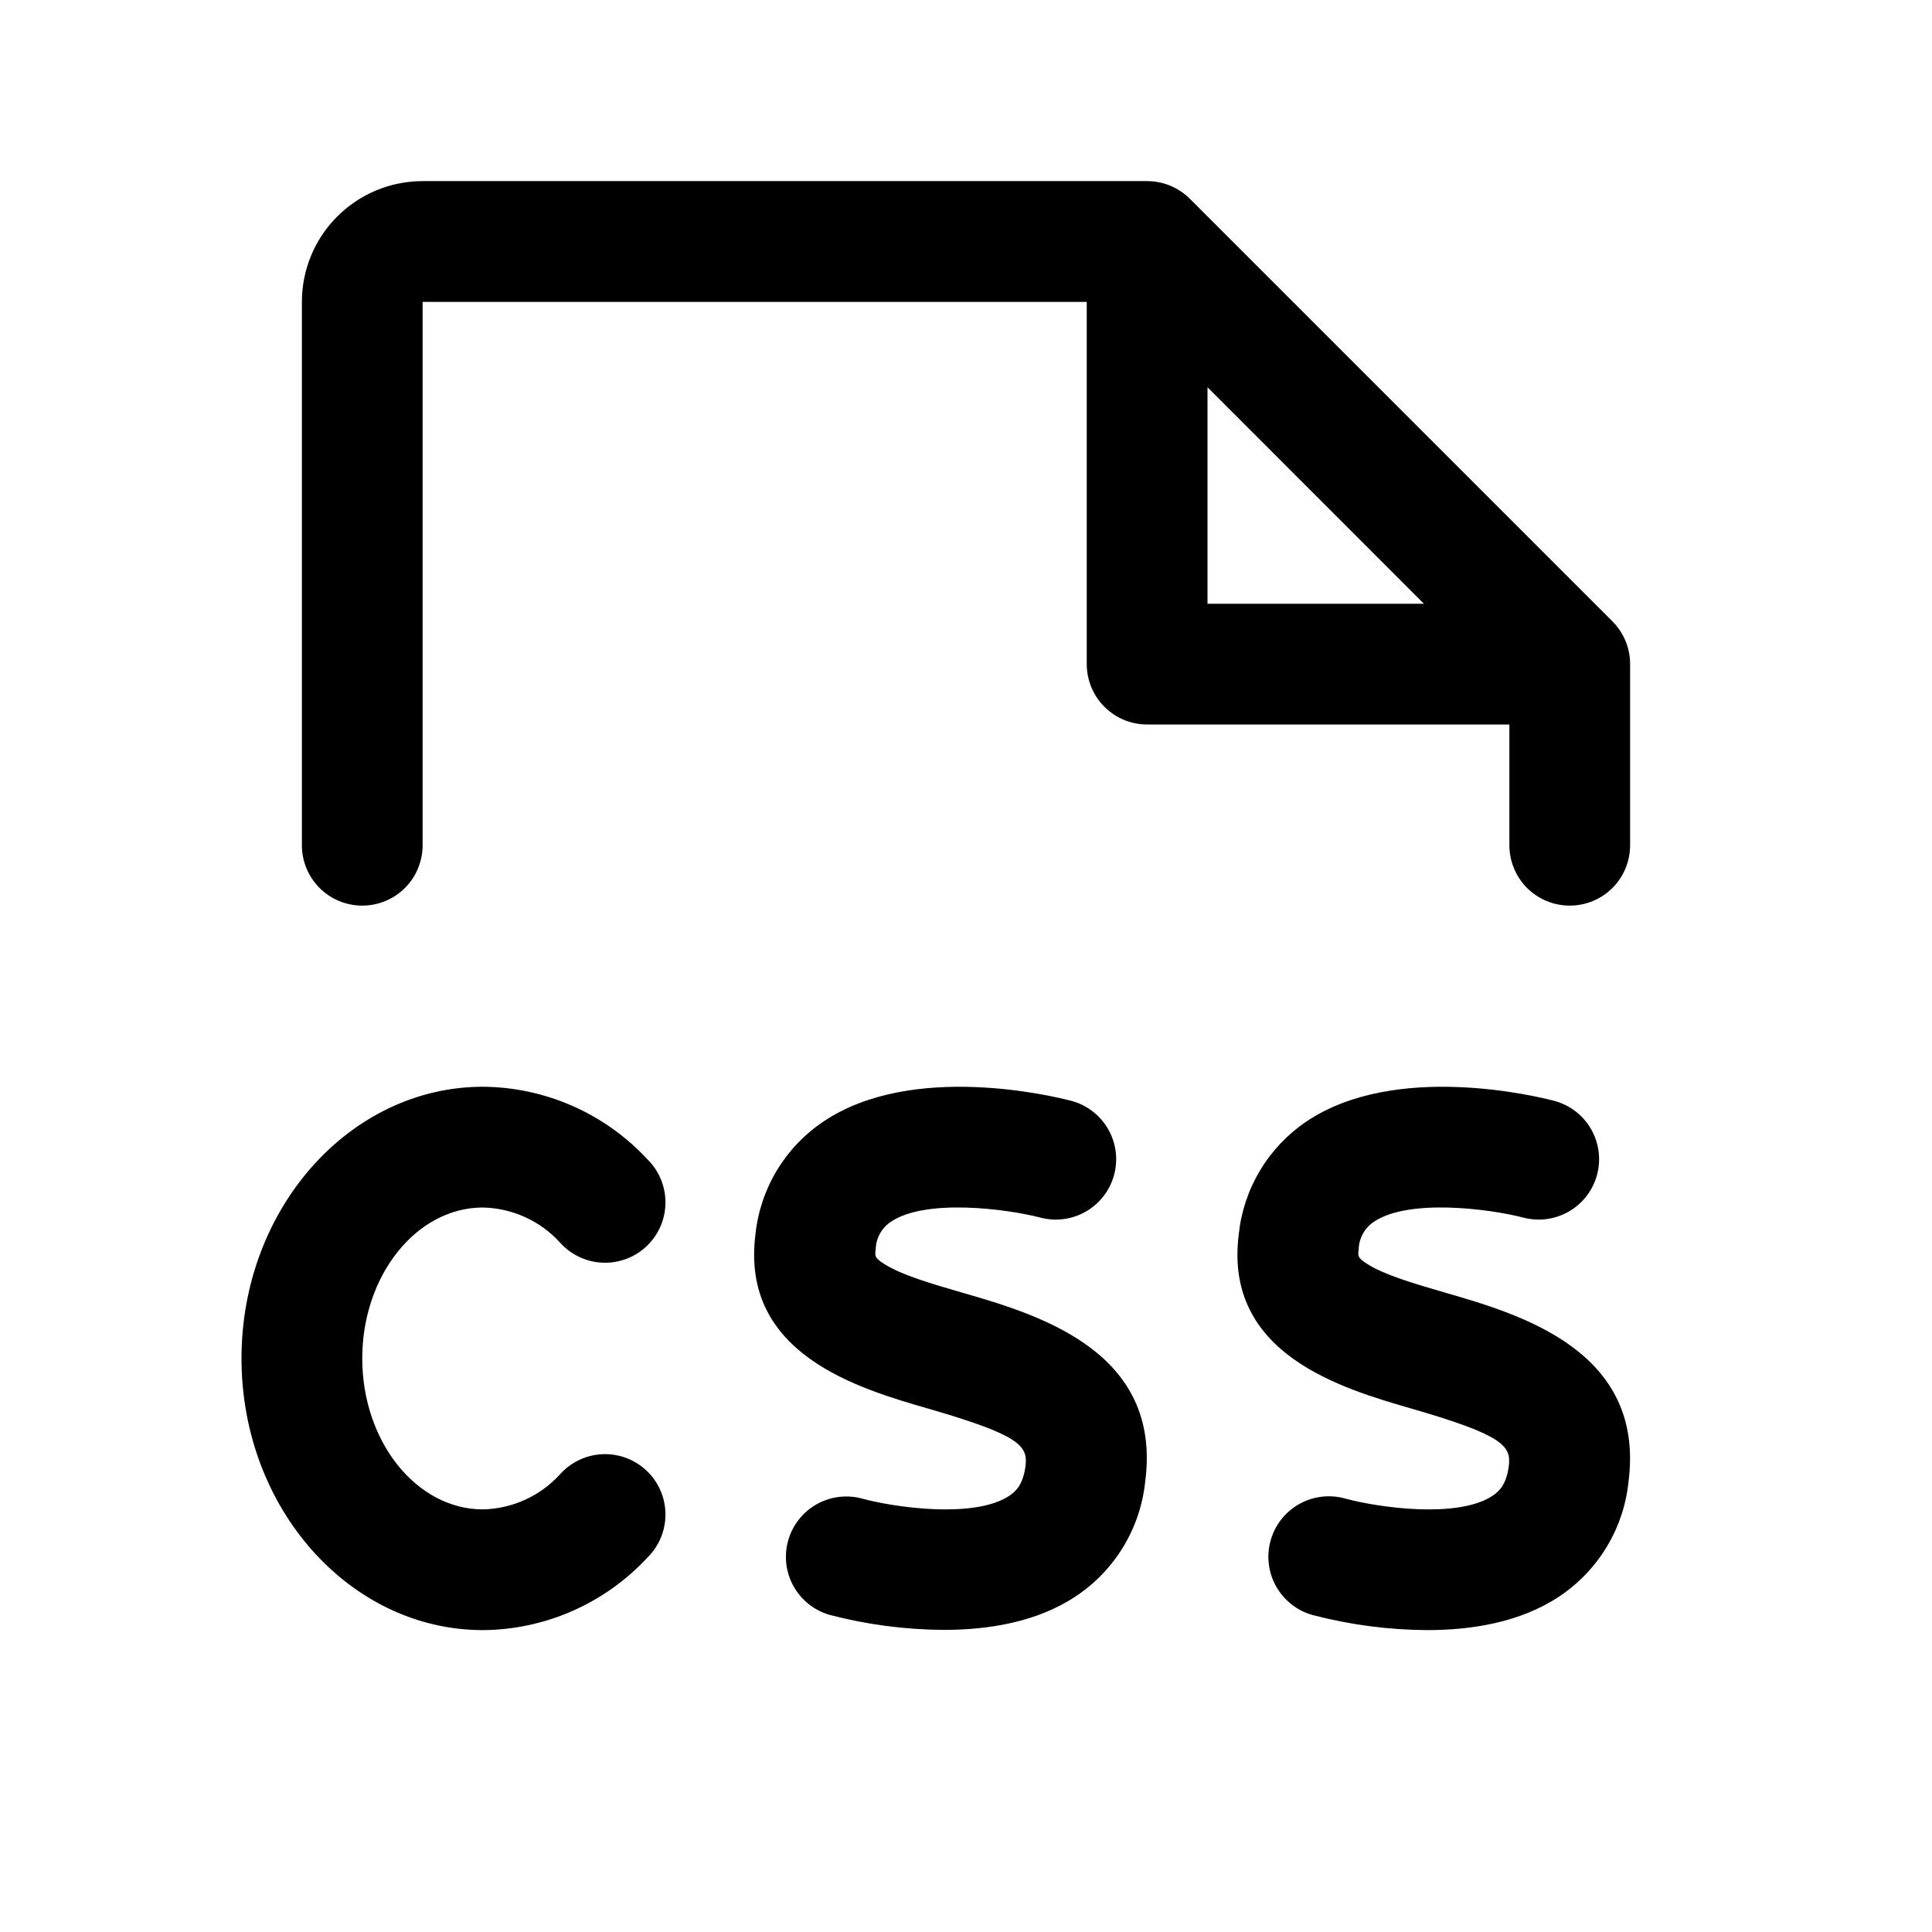
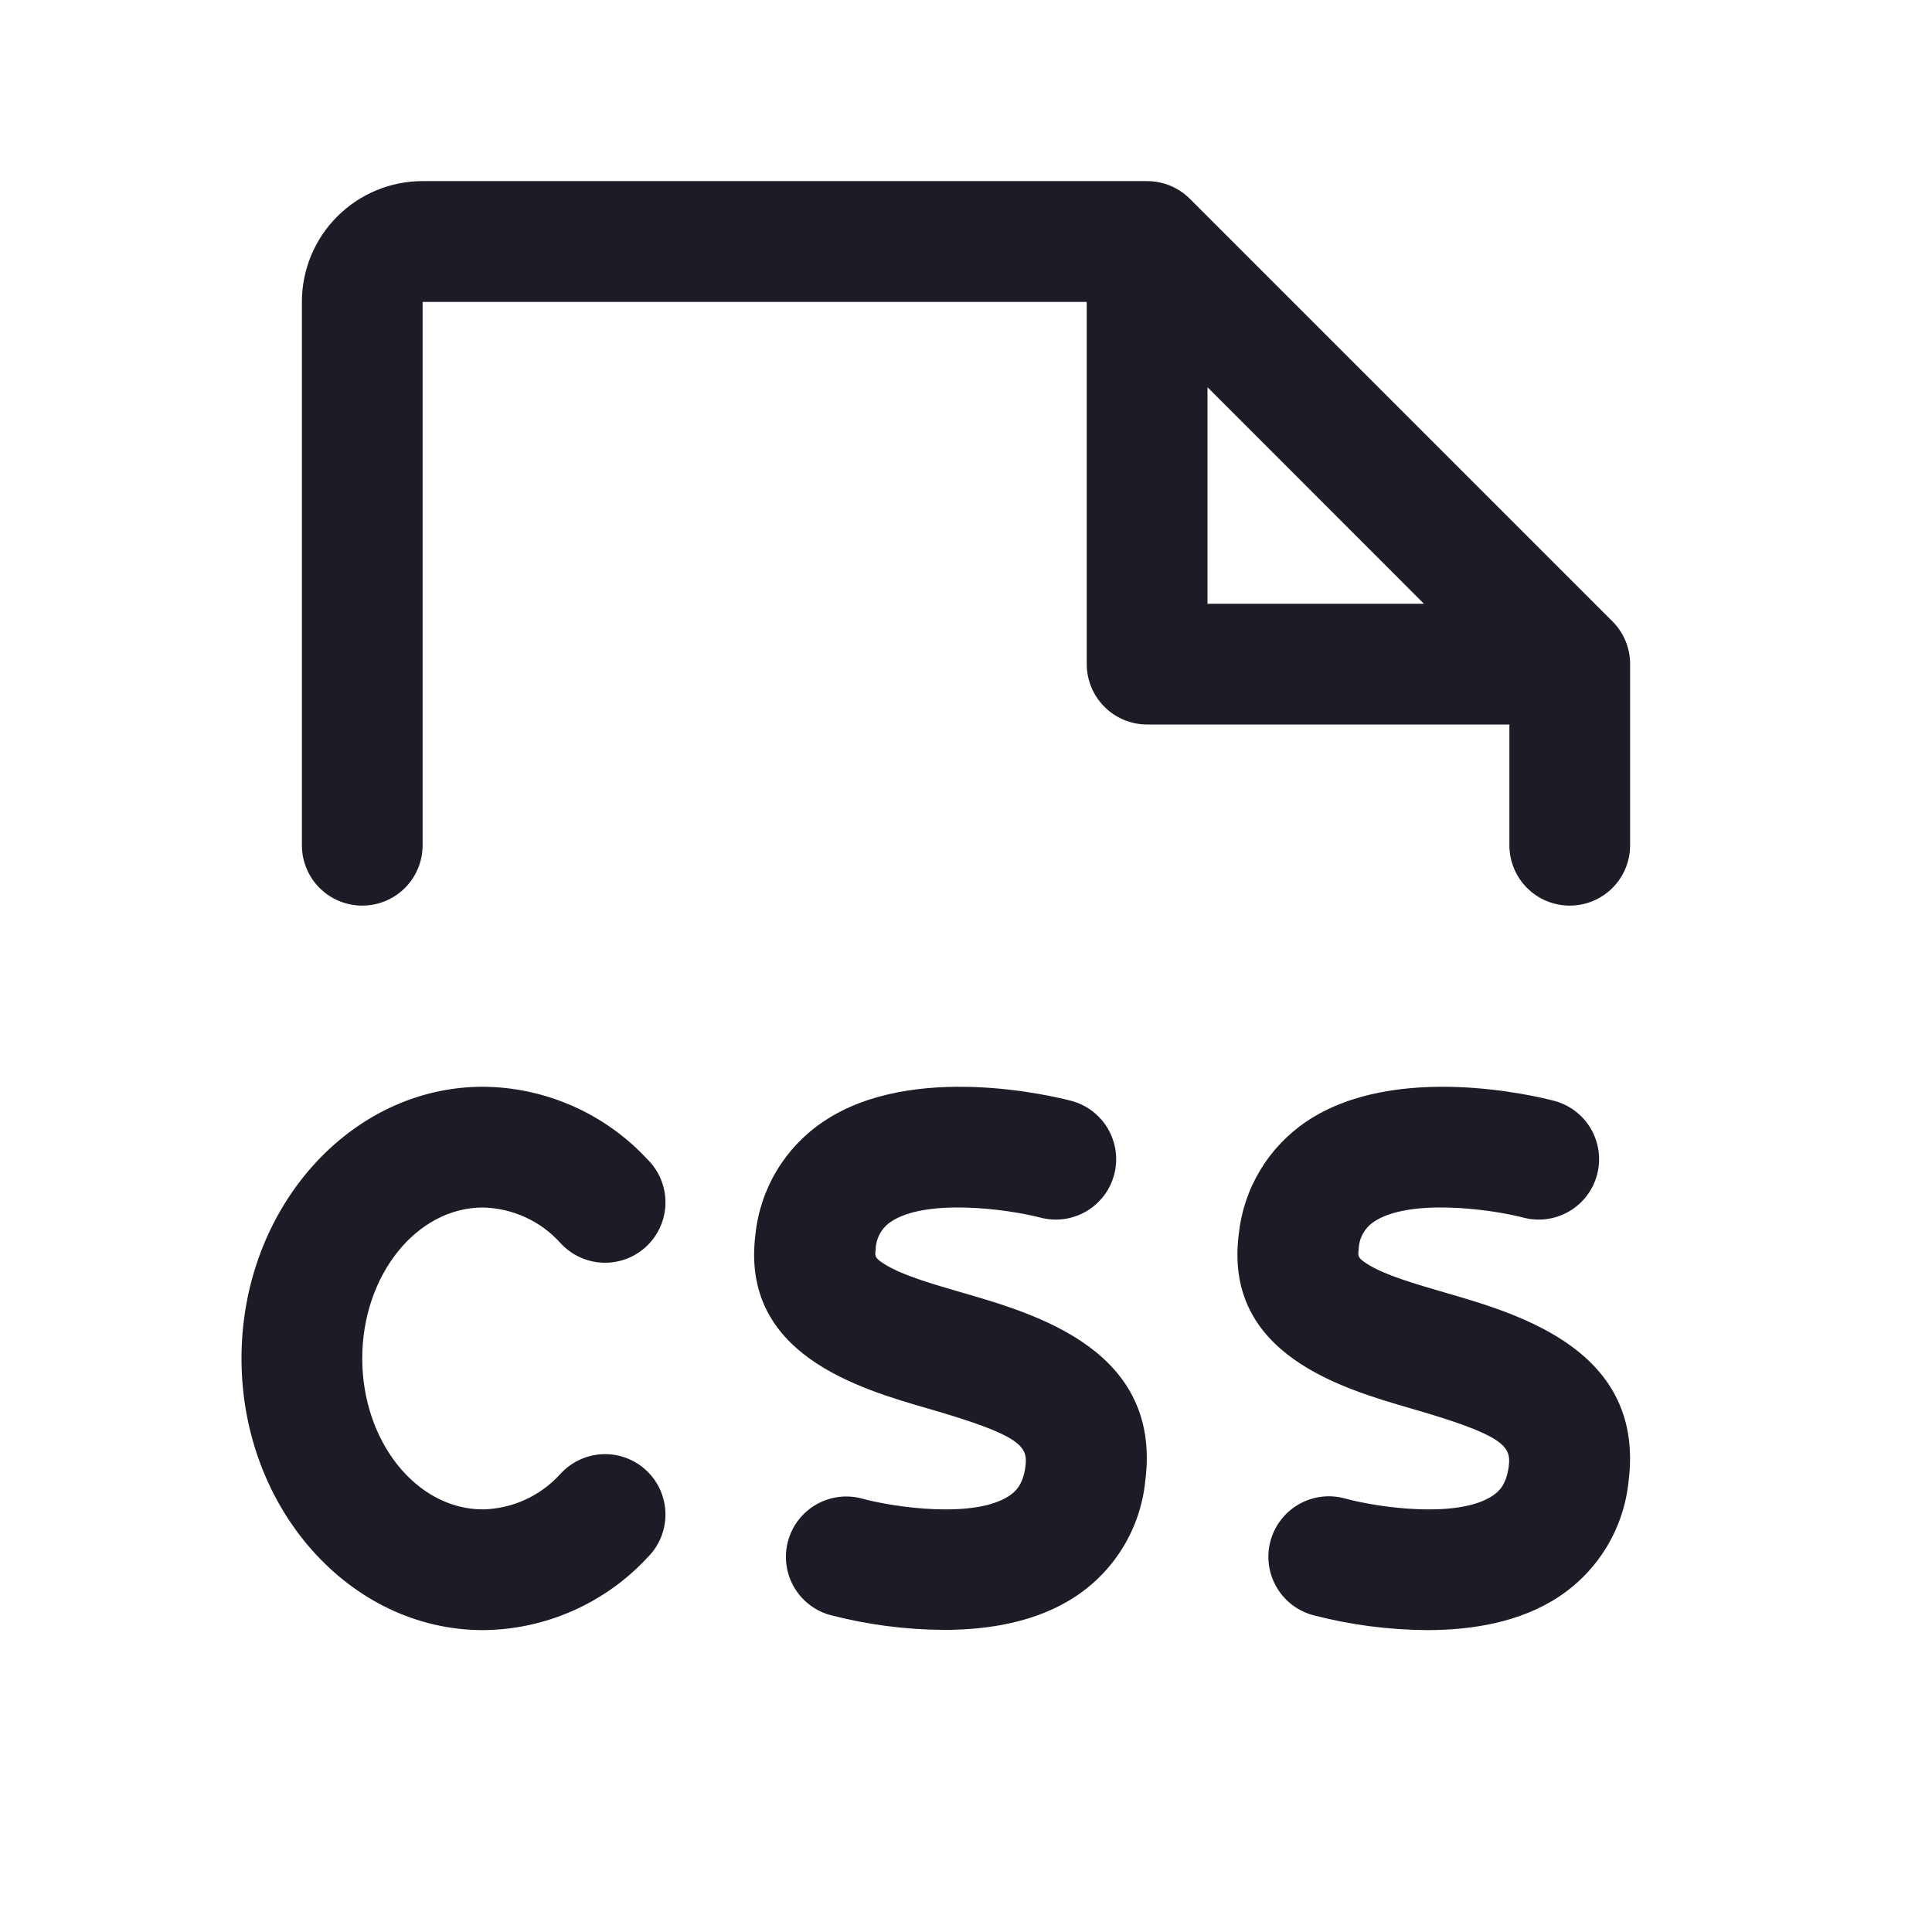
<svg xmlns="http://www.w3.org/2000/svg" width="70" height="70" viewBox="0 0 70 70" fill="none">
-   <path d="M13.125 49.219C13.125 52.227 15.088 54.688 17.5 54.688C18.028 54.676 18.548 54.557 19.028 54.338C19.509 54.118 19.939 53.804 20.294 53.413C20.49 53.195 20.728 53.018 20.994 52.894C21.259 52.769 21.547 52.699 21.84 52.688C22.133 52.677 22.425 52.724 22.7 52.829C22.974 52.933 23.224 53.091 23.436 53.294C23.648 53.497 23.817 53.74 23.933 54.009C24.049 54.279 24.109 54.569 24.111 54.862C24.112 55.155 24.055 55.446 23.942 55.717C23.829 55.987 23.662 56.232 23.453 56.438C22.692 57.258 21.771 57.914 20.748 58.365C19.724 58.817 18.619 59.054 17.5 59.062C12.674 59.062 8.75 54.647 8.75 49.219C8.75 43.791 12.674 39.375 17.5 39.375C18.619 39.383 19.724 39.621 20.748 40.072C21.771 40.524 22.692 41.18 23.453 42C23.662 42.205 23.829 42.45 23.942 42.721C24.055 42.992 24.112 43.282 24.111 43.575C24.109 43.869 24.049 44.159 23.933 44.428C23.817 44.697 23.648 44.941 23.436 45.144C23.224 45.347 22.974 45.505 22.7 45.609C22.425 45.713 22.133 45.761 21.84 45.75C21.547 45.739 21.259 45.669 20.994 45.544C20.728 45.419 20.49 45.243 20.294 45.024C19.939 44.633 19.509 44.319 19.028 44.1C18.548 43.881 18.028 43.762 17.5 43.75C15.088 43.75 13.125 46.211 13.125 49.219ZM34.891 46.843C33.797 46.525 32.665 46.2 32.033 45.793C31.689 45.571 31.697 45.519 31.727 45.273C31.731 45.074 31.783 44.879 31.878 44.705C31.973 44.53 32.109 44.381 32.274 44.27C33.532 43.416 36.468 43.797 37.696 44.116C38.257 44.264 38.854 44.182 39.356 43.89C39.857 43.597 40.221 43.118 40.369 42.556C40.517 41.995 40.435 41.398 40.142 40.897C39.85 40.396 39.37 40.031 38.809 39.884C38.229 39.733 33.067 38.456 29.832 40.638C29.147 41.097 28.571 41.702 28.146 42.408C27.721 43.114 27.456 43.906 27.371 44.726C26.824 49.068 31.101 50.307 33.66 51.045C36.961 52 37.25 52.391 37.155 53.121C37.07 53.78 36.81 54.034 36.569 54.195C35.312 55.032 32.422 54.622 31.224 54.294C30.668 54.146 30.076 54.224 29.577 54.509C29.077 54.795 28.71 55.266 28.556 55.82C28.401 56.374 28.471 56.967 28.75 57.47C29.03 57.973 29.496 58.346 30.048 58.507C31.403 58.863 32.798 59.046 34.199 59.054C35.793 59.054 37.562 58.781 38.981 57.835C39.682 57.369 40.27 56.755 40.705 56.034C41.139 55.314 41.409 54.507 41.494 53.67C42.109 48.945 37.592 47.625 34.891 46.843ZM52.391 46.843C51.297 46.525 50.165 46.2 49.533 45.793C49.191 45.571 49.197 45.519 49.227 45.273C49.231 45.074 49.283 44.879 49.378 44.705C49.473 44.53 49.609 44.381 49.774 44.27C51.032 43.416 53.968 43.797 55.193 44.116C55.755 44.264 56.352 44.182 56.853 43.89C57.354 43.597 57.719 43.118 57.866 42.556C58.014 41.995 57.932 41.398 57.64 40.897C57.347 40.396 56.868 40.031 56.306 39.884C55.729 39.733 50.564 38.456 47.329 40.638C46.647 41.099 46.075 41.704 45.652 42.41C45.229 43.117 44.966 43.907 44.882 44.726C44.335 49.068 48.614 50.307 51.171 51.045C54.469 52 54.759 52.391 54.666 53.121C54.581 53.78 54.321 54.034 54.078 54.195C52.82 55.032 49.932 54.622 48.735 54.294C48.175 54.138 47.576 54.211 47.07 54.496C46.564 54.782 46.192 55.257 46.036 55.817C45.88 56.377 45.953 56.975 46.239 57.482C46.524 57.988 46.999 58.36 47.559 58.516C48.915 58.871 50.311 59.054 51.712 59.062C53.304 59.062 55.076 58.789 56.495 57.843C57.195 57.377 57.783 56.762 58.217 56.042C58.651 55.322 58.92 54.515 59.005 53.678C59.609 48.945 55.092 47.625 52.388 46.843H52.391ZM10.938 30.625V10.938C10.938 9.777 11.398 8.664 12.219 7.844C13.039 7.023 14.152 6.562 15.312 6.562H41.562C41.85 6.562 42.134 6.619 42.4 6.728C42.666 6.838 42.907 6.999 43.11 7.202L58.423 22.515C58.626 22.718 58.787 22.959 58.897 23.225C59.006 23.491 59.063 23.775 59.062 24.062V30.625C59.062 31.205 58.832 31.762 58.422 32.172C58.012 32.582 57.455 32.812 56.875 32.812C56.295 32.812 55.738 32.582 55.328 32.172C54.918 31.762 54.688 31.205 54.688 30.625V26.25H41.562C40.982 26.25 40.426 26.02 40.016 25.609C39.605 25.199 39.375 24.643 39.375 24.062V10.938H15.312V30.625C15.312 31.205 15.082 31.762 14.672 32.172C14.262 32.582 13.705 32.812 13.125 32.812C12.545 32.812 11.988 32.582 11.578 32.172C11.168 31.762 10.938 31.205 10.938 30.625ZM43.75 21.875H51.592L43.75 14.03V21.875Z" fill="black" />
+   <path d="M13.125 49.219C13.125 52.227 15.088 54.688 17.5 54.688C18.028 54.676 18.548 54.557 19.028 54.338C19.509 54.118 19.939 53.804 20.294 53.413C20.49 53.195 20.728 53.018 20.994 52.894C21.259 52.769 21.547 52.699 21.84 52.688C22.133 52.677 22.425 52.724 22.7 52.829C22.974 52.933 23.224 53.091 23.436 53.294C23.648 53.497 23.817 53.74 23.933 54.009C24.049 54.279 24.109 54.569 24.111 54.862C24.112 55.155 24.055 55.446 23.942 55.717C23.829 55.987 23.662 56.232 23.453 56.438C22.692 57.258 21.771 57.914 20.748 58.365C19.724 58.817 18.619 59.054 17.5 59.062C12.674 59.062 8.75 54.647 8.75 49.219C8.75 43.791 12.674 39.375 17.5 39.375C18.619 39.383 19.724 39.621 20.748 40.072C21.771 40.524 22.692 41.18 23.453 42C23.662 42.205 23.829 42.45 23.942 42.721C24.055 42.992 24.112 43.282 24.111 43.575C24.109 43.869 24.049 44.159 23.933 44.428C23.817 44.697 23.648 44.941 23.436 45.144C23.224 45.347 22.974 45.505 22.7 45.609C22.425 45.713 22.133 45.761 21.84 45.75C21.547 45.739 21.259 45.669 20.994 45.544C20.728 45.419 20.49 45.243 20.294 45.024C19.939 44.633 19.509 44.319 19.028 44.1C18.548 43.881 18.028 43.762 17.5 43.75C15.088 43.75 13.125 46.211 13.125 49.219ZM34.891 46.843C33.797 46.525 32.665 46.2 32.033 45.793C31.689 45.571 31.697 45.519 31.727 45.273C31.731 45.074 31.783 44.879 31.878 44.705C31.973 44.53 32.109 44.381 32.274 44.27C33.532 43.416 36.468 43.797 37.696 44.116C38.257 44.264 38.854 44.182 39.356 43.89C39.857 43.597 40.221 43.118 40.369 42.556C40.517 41.995 40.435 41.398 40.142 40.897C39.85 40.396 39.37 40.031 38.809 39.884C38.229 39.733 33.067 38.456 29.832 40.638C29.147 41.097 28.571 41.702 28.146 42.408C27.721 43.114 27.456 43.906 27.371 44.726C26.824 49.068 31.101 50.307 33.66 51.045C36.961 52 37.25 52.391 37.155 53.121C37.07 53.78 36.81 54.034 36.569 54.195C35.312 55.032 32.422 54.622 31.224 54.294C30.668 54.146 30.076 54.224 29.577 54.509C29.077 54.795 28.71 55.266 28.556 55.82C28.401 56.374 28.471 56.967 28.75 57.47C29.03 57.973 29.496 58.346 30.048 58.507C31.403 58.863 32.798 59.046 34.199 59.054C35.793 59.054 37.562 58.781 38.981 57.835C39.682 57.369 40.27 56.755 40.705 56.034C41.139 55.314 41.409 54.507 41.494 53.67C42.109 48.945 37.592 47.625 34.891 46.843ZM52.391 46.843C51.297 46.525 50.165 46.2 49.533 45.793C49.191 45.571 49.197 45.519 49.227 45.273C49.231 45.074 49.283 44.879 49.378 44.705C49.473 44.53 49.609 44.381 49.774 44.27C51.032 43.416 53.968 43.797 55.193 44.116C55.755 44.264 56.352 44.182 56.853 43.89C57.354 43.597 57.719 43.118 57.866 42.556C58.014 41.995 57.932 41.398 57.64 40.897C57.347 40.396 56.868 40.031 56.306 39.884C55.729 39.733 50.564 38.456 47.329 40.638C46.647 41.099 46.075 41.704 45.652 42.41C45.229 43.117 44.966 43.907 44.882 44.726C44.335 49.068 48.614 50.307 51.171 51.045C54.469 52 54.759 52.391 54.666 53.121C54.581 53.78 54.321 54.034 54.078 54.195C52.82 55.032 49.932 54.622 48.735 54.294C48.175 54.138 47.576 54.211 47.07 54.496C46.564 54.782 46.192 55.257 46.036 55.817C45.88 56.377 45.953 56.975 46.239 57.482C46.524 57.988 46.999 58.36 47.559 58.516C48.915 58.871 50.311 59.054 51.712 59.062C53.304 59.062 55.076 58.789 56.495 57.843C57.195 57.377 57.783 56.762 58.217 56.042C58.651 55.322 58.92 54.515 59.005 53.678C59.609 48.945 55.092 47.625 52.388 46.843H52.391ZM10.938 30.625V10.938C10.938 9.777 11.398 8.664 12.219 7.844C13.039 7.023 14.152 6.562 15.312 6.562H41.562C41.85 6.562 42.134 6.619 42.4 6.728C42.666 6.838 42.907 6.999 43.11 7.202L58.423 22.515C58.626 22.718 58.787 22.959 58.897 23.225C59.006 23.491 59.063 23.775 59.062 24.062V30.625C59.062 31.205 58.832 31.762 58.422 32.172C58.012 32.582 57.455 32.812 56.875 32.812C56.295 32.812 55.738 32.582 55.328 32.172C54.918 31.762 54.688 31.205 54.688 30.625V26.25H41.562C40.982 26.25 40.426 26.02 40.016 25.609C39.605 25.199 39.375 24.643 39.375 24.062V10.938H15.312V30.625C15.312 31.205 15.082 31.762 14.672 32.172C14.262 32.582 13.705 32.812 13.125 32.812C12.545 32.812 11.988 32.582 11.578 32.172C11.168 31.762 10.938 31.205 10.938 30.625ZM43.75 21.875H51.592L43.75 14.03V21.875Z" fill="#1B1C26" />
</svg>
